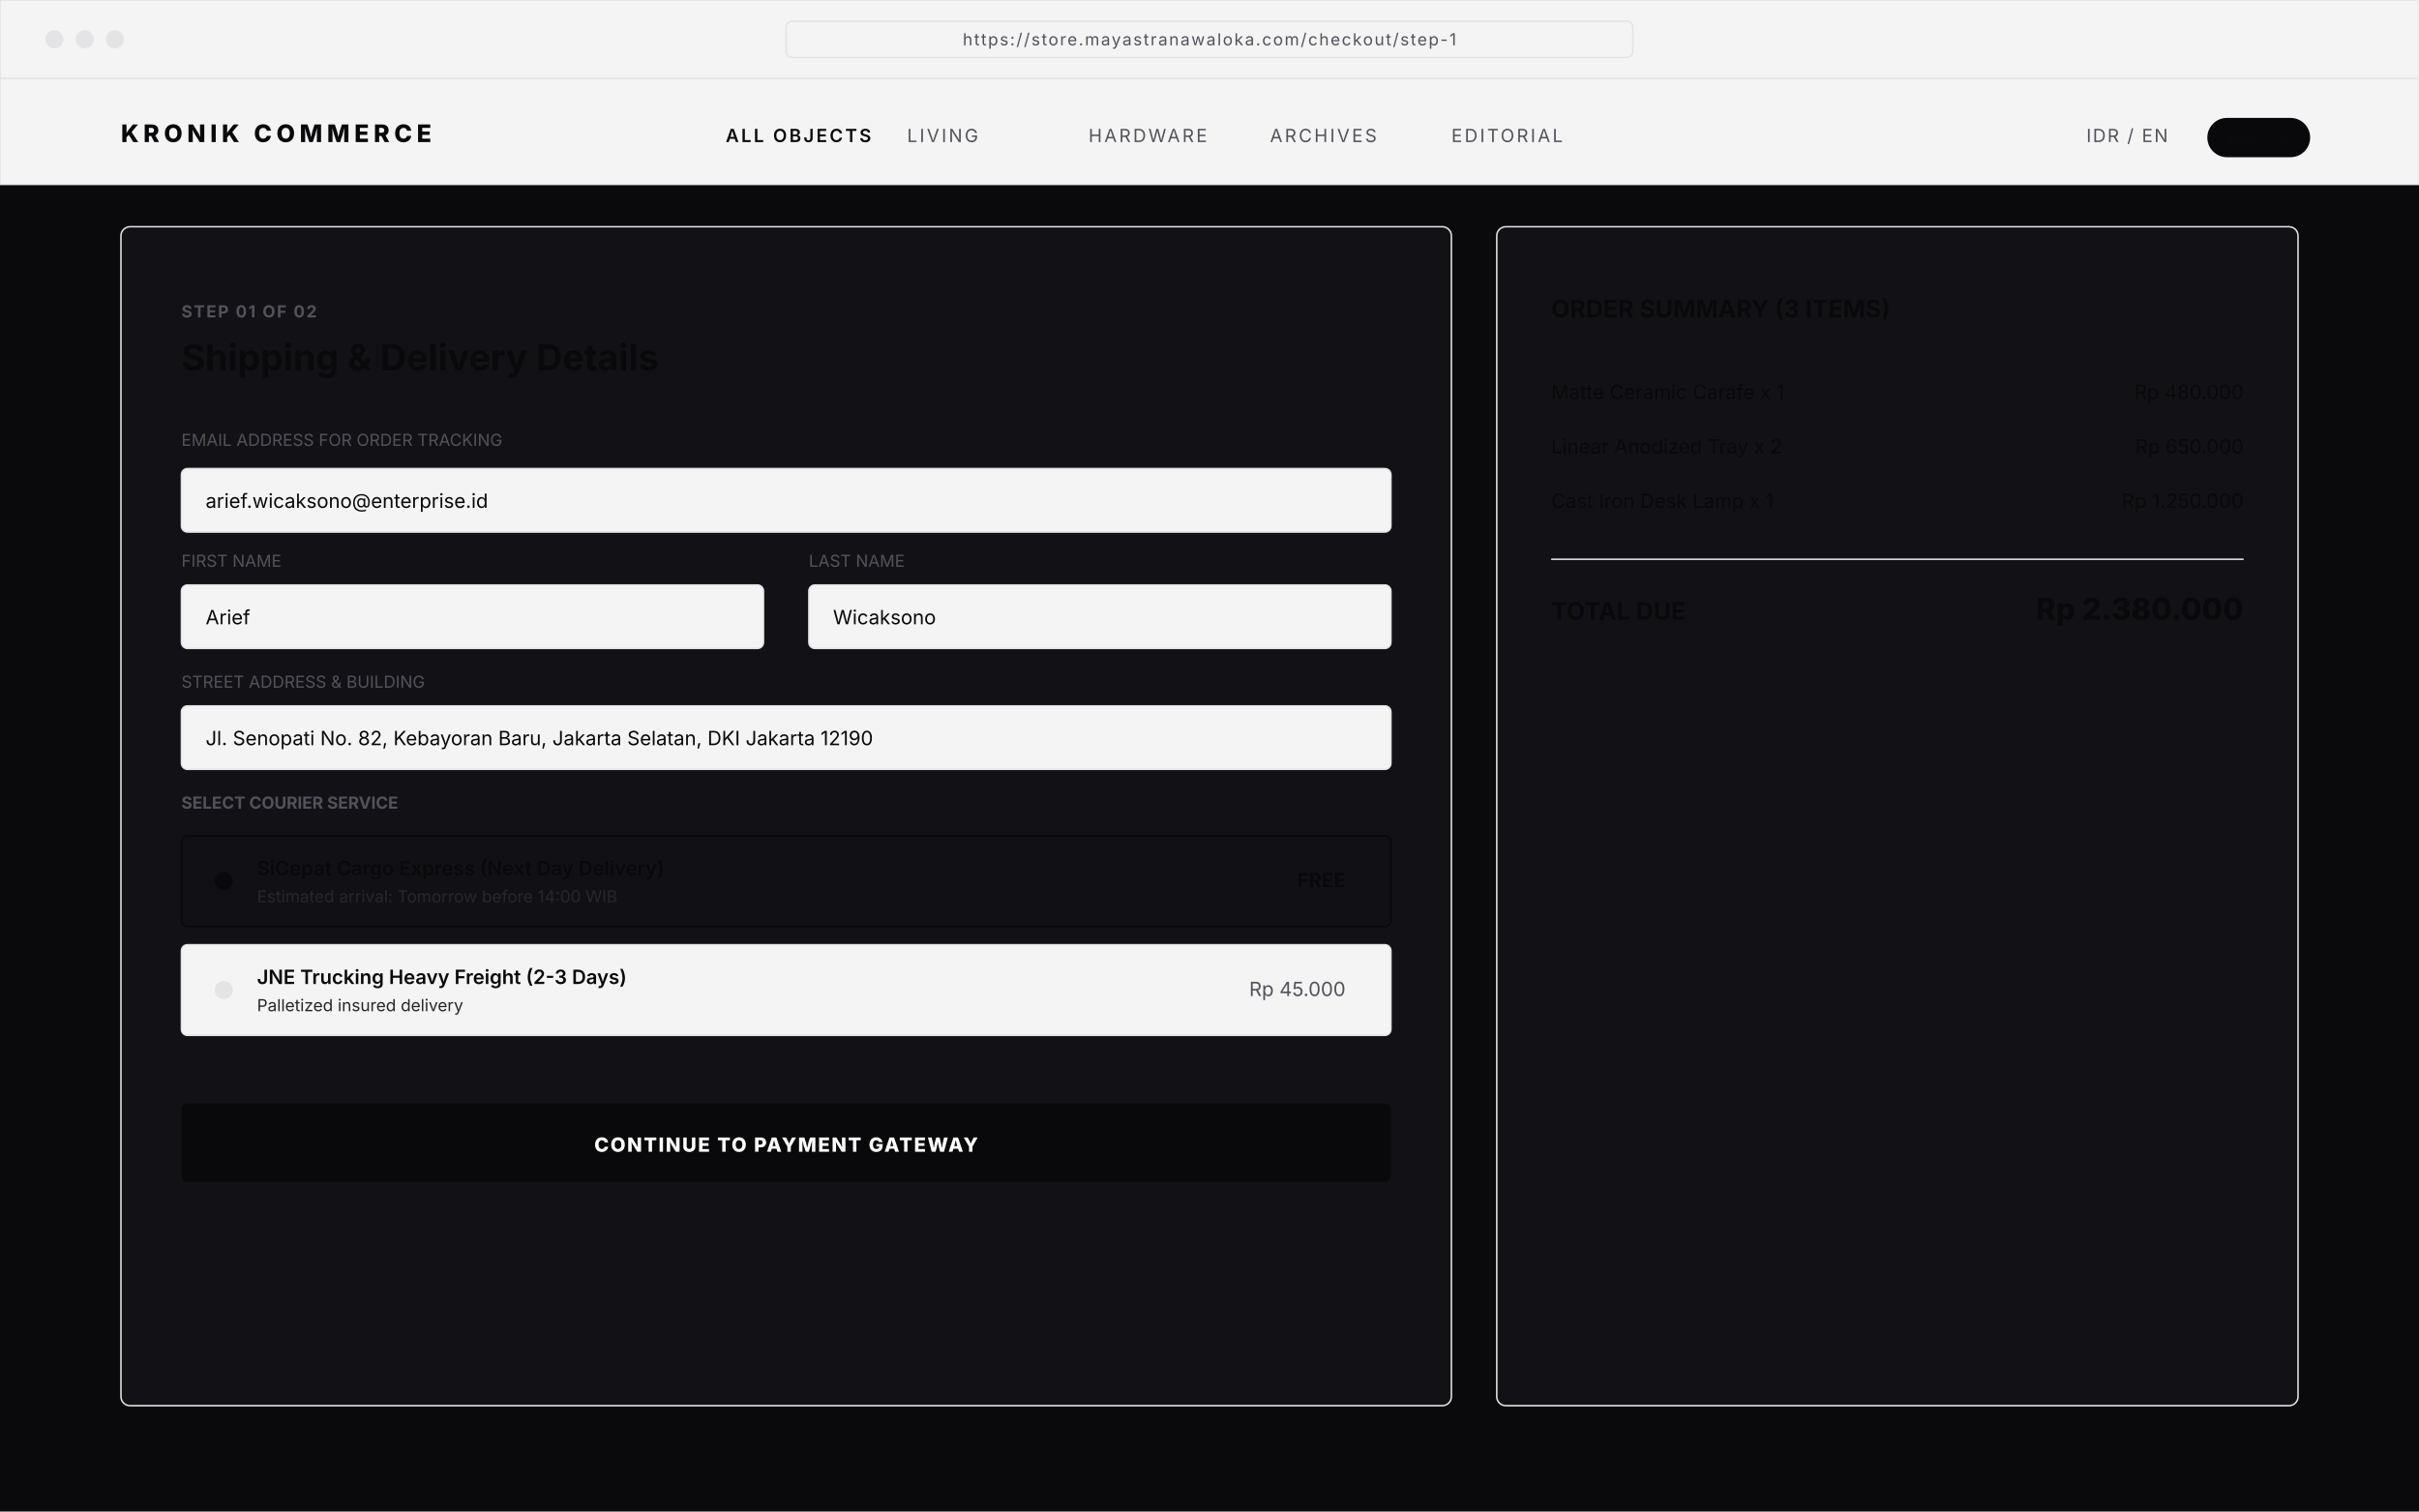
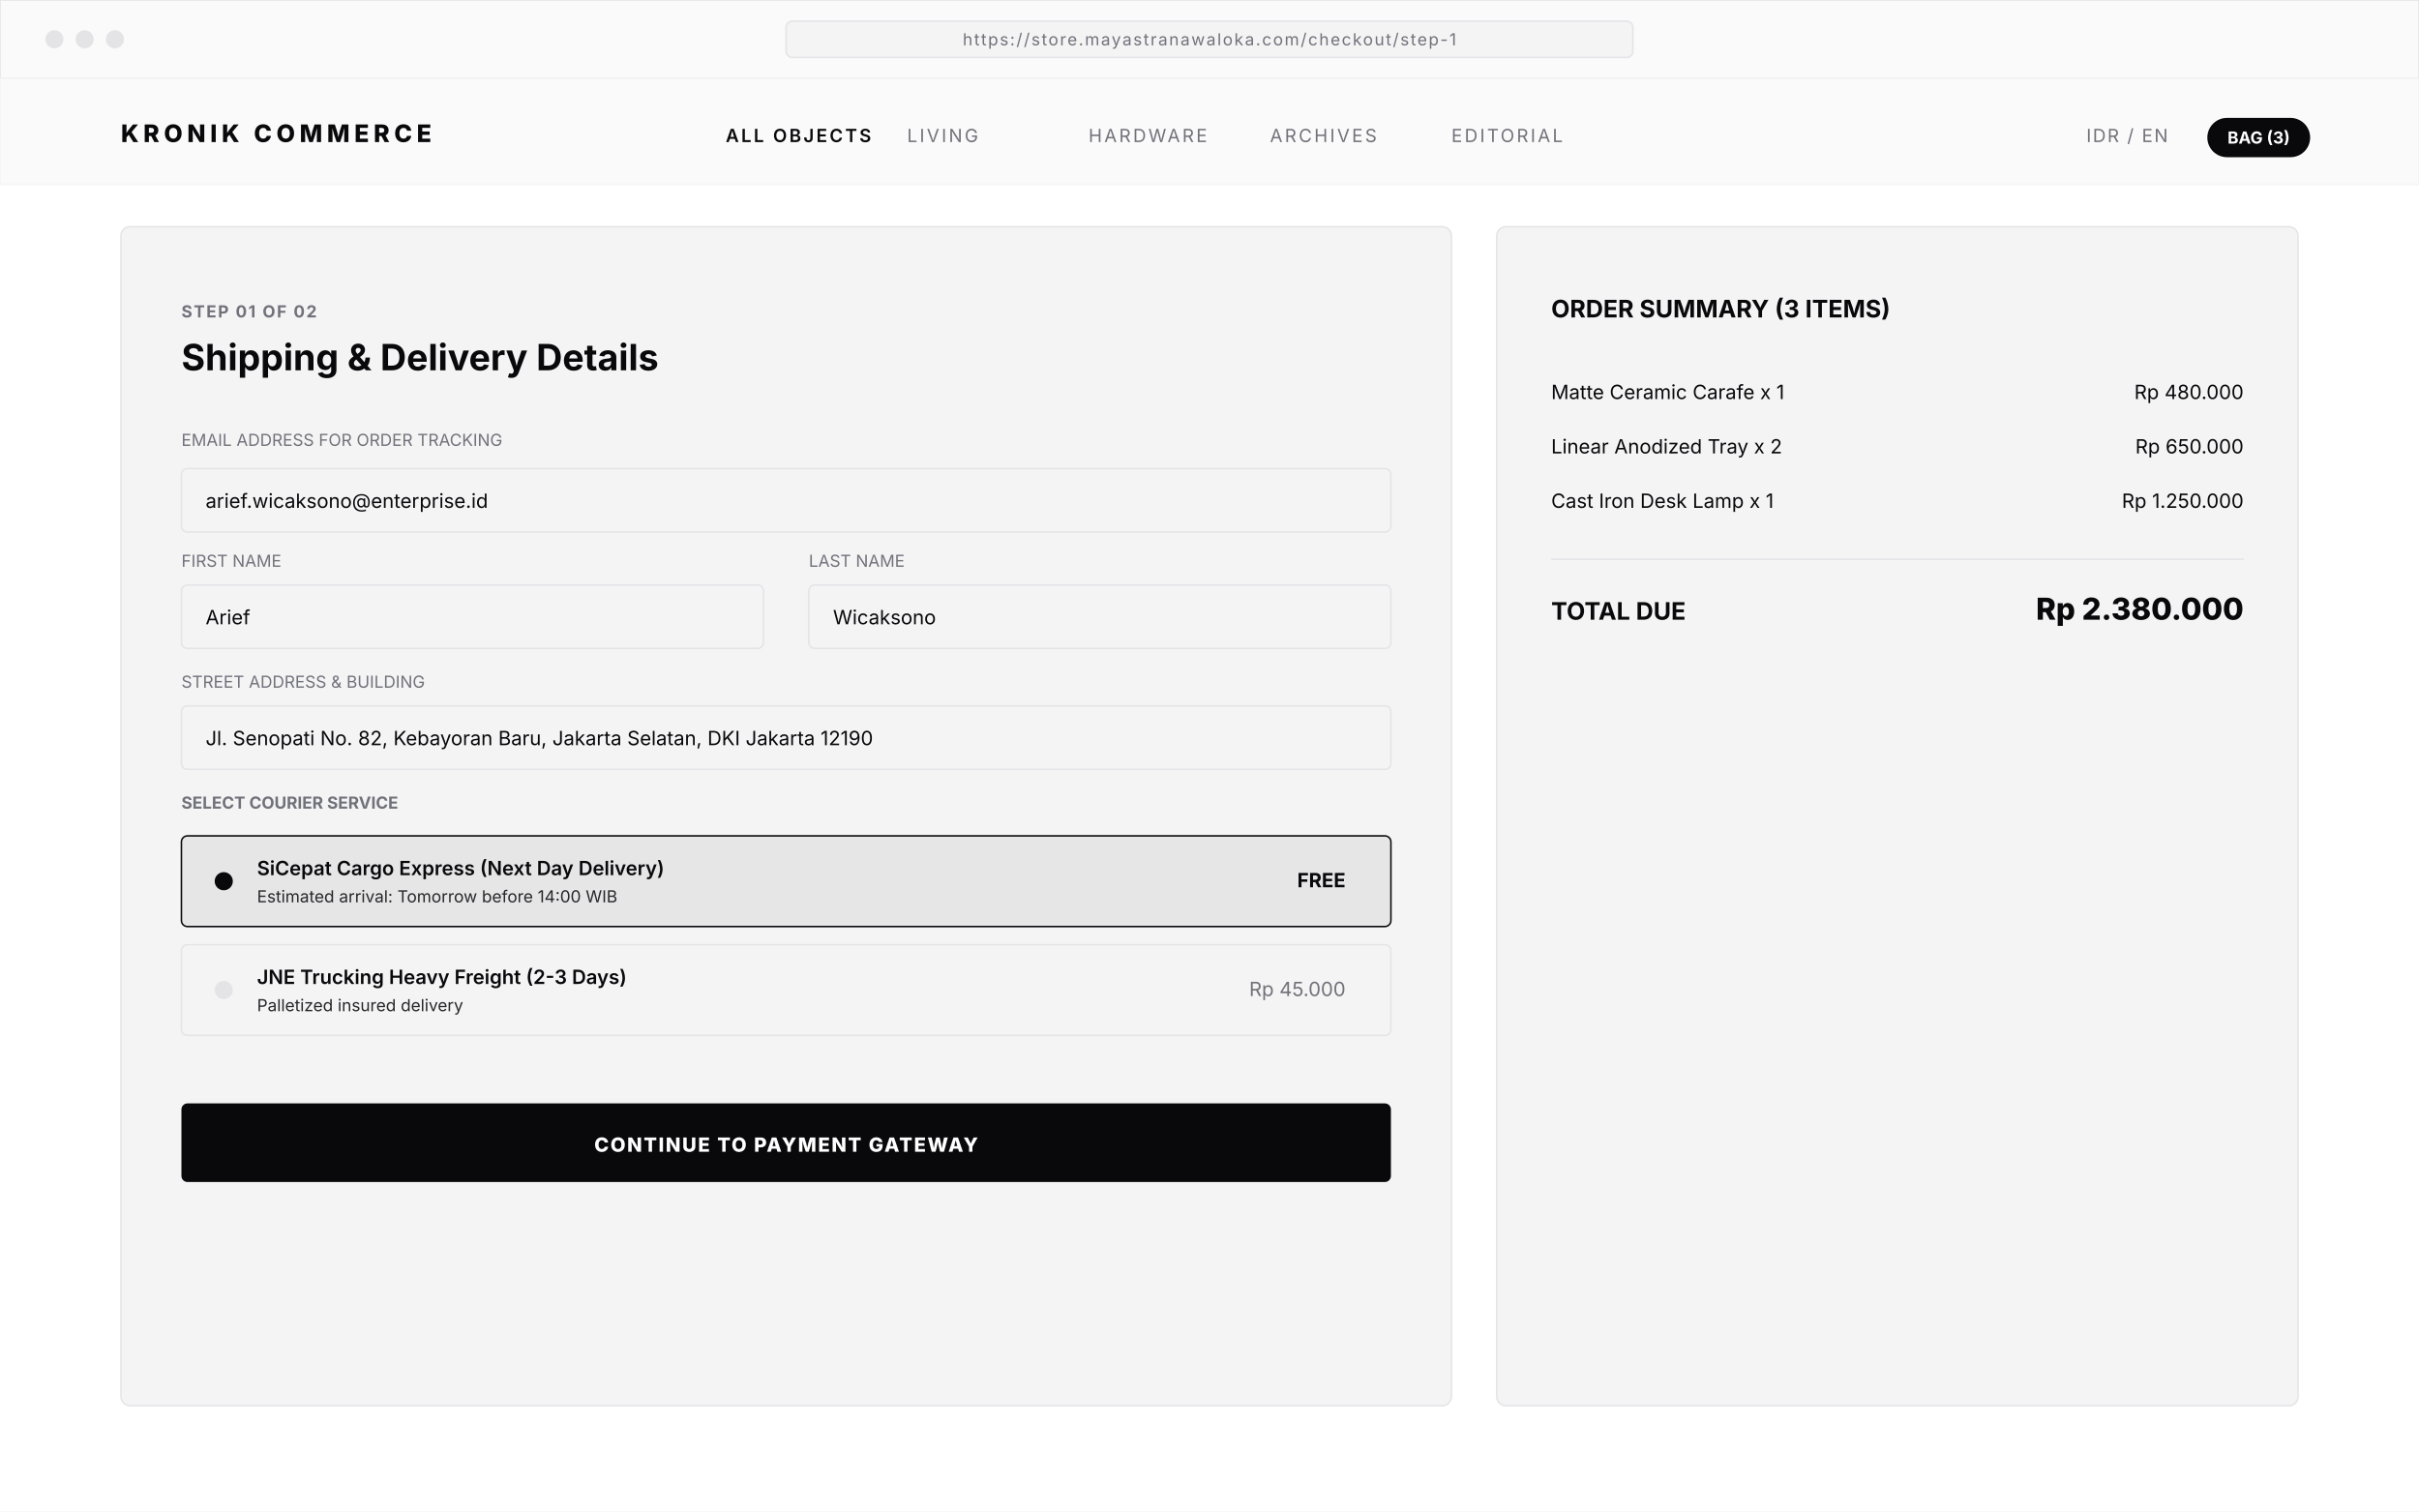
<svg xmlns="http://www.w3.org/2000/svg" viewBox="0 0 1600 1000" width="1600" height="1000" fill="none">
-   <rect width="1600" height="1000" fill="#0a0a0c" />
-   <rect width="1600" height="52" fill="#f4f4f5" stroke="#e4e4e7" stroke-width="1" />
+   <rect width="1600" height="1000" fill="#ffffff" />
+   <rect width="1600" height="52" fill="#fafafa" stroke="#e4e4e7" stroke-width="1" />
  <circle cx="36" cy="26" r="6" fill="#e4e4e7" />
  <circle cx="56" cy="26" r="6" fill="#e4e4e7" />
  <circle cx="76" cy="26" r="6" fill="#e4e4e7" />
  <rect x="520" y="14" width="560" height="24" rx="4" fill="#f4f4f5" stroke="#e4e4e7" stroke-width="1" />
-   <text x="800" y="30" fill="#52525b" font-family="-apple-system, BlinkMacSystemFont, sans-serif" font-size="11" text-anchor="middle" letter-spacing="1">https://store.mayastranawaloka.com/checkout/step-1</text>
-   <rect y="52" width="1600" height="70" fill="#f4f4f5" stroke="#e4e4e7" stroke-width="1" />
+   <text x="800" y="30" fill="#71717a" font-family="-apple-system, BlinkMacSystemFont, sans-serif" font-size="11" text-anchor="middle" letter-spacing="1">https://store.mayastranawaloka.com/checkout/step-1</text>
+   <rect y="52" width="1600" height="70" fill="#fafafa" stroke="#f4f4f5" stroke-width="1" />
  <text x="80" y="94" fill="#09090b" font-family="-apple-system, BlinkMacSystemFont, sans-serif" font-size="16" font-weight="800" letter-spacing="3">KRONIK COMMERCE</text>
  <g transform="translate(480, 94)">
    <text x="0" y="0" fill="#09090b" font-family="-apple-system, BlinkMacSystemFont, sans-serif" font-size="12" font-weight="600" letter-spacing="1.5">ALL OBJECTS</text>
-     <text x="120" y="0" fill="#52525b" font-family="-apple-system, BlinkMacSystemFont, sans-serif" font-size="12" letter-spacing="1.5">LIVING</text>
-     <text x="240" y="0" fill="#52525b" font-family="-apple-system, BlinkMacSystemFont, sans-serif" font-size="12" letter-spacing="1.5">HARDWARE</text>
-     <text x="360" y="0" fill="#52525b" font-family="-apple-system, BlinkMacSystemFont, sans-serif" font-size="12" letter-spacing="1.5">ARCHIVES</text>
-     <text x="480" y="0" fill="#52525b" font-family="-apple-system, BlinkMacSystemFont, sans-serif" font-size="12" letter-spacing="1.5">EDITORIAL</text>
+     <text x="120" y="0" fill="#71717a" font-family="-apple-system, BlinkMacSystemFont, sans-serif" font-size="12" letter-spacing="1.5">LIVING</text>
+     <text x="240" y="0" fill="#71717a" font-family="-apple-system, BlinkMacSystemFont, sans-serif" font-size="12" letter-spacing="1.5">HARDWARE</text>
+     <text x="360" y="0" fill="#71717a" font-family="-apple-system, BlinkMacSystemFont, sans-serif" font-size="12" letter-spacing="1.5">ARCHIVES</text>
+     <text x="480" y="0" fill="#71717a" font-family="-apple-system, BlinkMacSystemFont, sans-serif" font-size="12" letter-spacing="1.5">EDITORIAL</text>
  </g>
  <g transform="translate(1380, 94)">
-     <text x="0" y="0" fill="#52525b" font-family="-apple-system, BlinkMacSystemFont, sans-serif" font-size="12" letter-spacing="1">IDR / EN</text>
+     <text x="0" y="0" fill="#71717a" font-family="-apple-system, BlinkMacSystemFont, sans-serif" font-size="12" letter-spacing="1">IDR / EN</text>
    <rect x="80" y="-16" width="68" height="26" rx="13" fill="#09090b" />
-     <text x="114" y="1" fill="#0a0a0c" font-family="-apple-system, BlinkMacSystemFont, sans-serif" font-size="11" font-weight="700" text-anchor="middle">BAG (3)</text>
+     <text x="114" y="1" fill="#ffffff" font-family="-apple-system, BlinkMacSystemFont, sans-serif" font-size="11" font-weight="700" text-anchor="middle">BAG (3)</text>
  </g>
  <g transform="translate(80, 150)">
    <g transform="translate(0, 0)">
-       <rect x="0" y="0" width="880" height="780" rx="6" fill="#121216" stroke="#e4e4e7" stroke-width="1" />
+       <rect x="0" y="0" width="880" height="780" rx="6" fill="#f4f4f5" stroke="#e4e4e7" stroke-width="1" />
      <g transform="translate(40, 40)">
-         <text x="0" y="20" fill="#52525b" font-family="-apple-system, BlinkMacSystemFont, sans-serif" font-size="11" font-weight="700" letter-spacing="1">STEP 01 OF 02</text>
+         <text x="0" y="20" fill="#71717a" font-family="-apple-system, BlinkMacSystemFont, sans-serif" font-size="11" font-weight="700" letter-spacing="1">STEP 01 OF 02</text>
        <text x="0" y="55" fill="#09090b" font-family="-apple-system, BlinkMacSystemFont, sans-serif" font-size="24" font-weight="700">Shipping &amp; Delivery Details</text>
-         <text x="0" y="105" fill="#52525b" font-family="-apple-system, BlinkMacSystemFont, sans-serif" font-size="11">EMAIL ADDRESS FOR ORDER TRACKING</text>
+         <text x="0" y="105" fill="#71717a" font-family="-apple-system, BlinkMacSystemFont, sans-serif" font-size="11">EMAIL ADDRESS FOR ORDER TRACKING</text>
        <rect x="0" y="120" width="800" height="42" rx="4" fill="#f4f4f5" stroke="#e4e4e7" stroke-width="1" />
        <text x="16" y="146" fill="#09090b" font-family="-apple-system, BlinkMacSystemFont, sans-serif" font-size="13">arief.wicaksono@enterprise.id</text>
        <g transform="translate(0, 185)">
-           <text x="0" y="0" fill="#52525b" font-family="-apple-system, BlinkMacSystemFont, sans-serif" font-size="11">FIRST NAME</text>
+           <text x="0" y="0" fill="#71717a" font-family="-apple-system, BlinkMacSystemFont, sans-serif" font-size="11">FIRST NAME</text>
          <rect x="0" y="12" width="385" height="42" rx="4" fill="#f4f4f5" stroke="#e4e4e7" stroke-width="1" />
          <text x="16" y="38" fill="#09090b" font-family="-apple-system, BlinkMacSystemFont, sans-serif" font-size="13">Arief</text>
-           <text x="415" y="0" fill="#52525b" font-family="-apple-system, BlinkMacSystemFont, sans-serif" font-size="11">LAST NAME</text>
+           <text x="415" y="0" fill="#71717a" font-family="-apple-system, BlinkMacSystemFont, sans-serif" font-size="11">LAST NAME</text>
          <rect x="415" y="12" width="385" height="42" rx="4" fill="#f4f4f5" stroke="#e4e4e7" stroke-width="1" />
          <text x="431" y="38" fill="#09090b" font-family="-apple-system, BlinkMacSystemFont, sans-serif" font-size="13">Wicaksono</text>
        </g>
        <g transform="translate(0, 265)">
-           <text x="0" y="0" fill="#52525b" font-family="-apple-system, BlinkMacSystemFont, sans-serif" font-size="11">STREET ADDRESS &amp; BUILDING</text>
+           <text x="0" y="0" fill="#71717a" font-family="-apple-system, BlinkMacSystemFont, sans-serif" font-size="11">STREET ADDRESS &amp; BUILDING</text>
          <rect x="0" y="12" width="800" height="42" rx="4" fill="#f4f4f5" stroke="#e4e4e7" stroke-width="1" />
          <text x="16" y="38" fill="#09090b" font-family="-apple-system, BlinkMacSystemFont, sans-serif" font-size="13">Jl. Senopati No. 82, Kebayoran Baru, Jakarta Selatan, DKI Jakarta 12190</text>
        </g>
        <g transform="translate(0, 345)">
-           <text x="0" y="0" fill="#52525b" font-family="-apple-system, BlinkMacSystemFont, sans-serif" font-size="11" font-weight="700">SELECT COURIER SERVICE</text>
+           <text x="0" y="0" fill="#71717a" font-family="-apple-system, BlinkMacSystemFont, sans-serif" font-size="11" font-weight="700">SELECT COURIER SERVICE</text>
          <rect x="0" y="18" width="800" height="60" rx="4" fill="#09090b" fill-opacity="0.06" stroke="#09090b" stroke-width="1" />
          <circle cx="28" cy="48" r="6" fill="#09090b" />
          <text x="50" y="44" fill="#09090b" font-family="-apple-system, BlinkMacSystemFont, sans-serif" font-size="13" font-weight="600">SiCepat Cargo Express (Next Day Delivery)</text>
          <text x="50" y="62" fill="#27272a" font-family="-apple-system, BlinkMacSystemFont, sans-serif" font-size="11">Estimated arrival: Tomorrow before 14:00 WIB</text>
          <text x="770" y="52" fill="#09090b" font-family="-apple-system, BlinkMacSystemFont, sans-serif" font-size="13" font-weight="700" text-anchor="end">FREE</text>
          <rect x="0" y="90" width="800" height="60" rx="4" fill="#f4f4f5" stroke="#e4e4e7" stroke-width="1" />
          <circle cx="28" cy="120" r="6" fill="#e4e4e7" />
          <text x="50" y="116" fill="#09090b" font-family="-apple-system, BlinkMacSystemFont, sans-serif" font-size="13" font-weight="600">JNE Trucking Heavy Freight (2-3 Days)</text>
          <text x="50" y="134" fill="#27272a" font-family="-apple-system, BlinkMacSystemFont, sans-serif" font-size="11">Palletized insured delivery</text>
-           <text x="770" y="124" fill="#52525b" font-family="-apple-system, BlinkMacSystemFont, sans-serif" font-size="13" text-anchor="end">Rp 45.000</text>
+           <text x="770" y="124" fill="#71717a" font-family="-apple-system, BlinkMacSystemFont, sans-serif" font-size="13" text-anchor="end">Rp 45.000</text>
        </g>
        <rect x="0" y="540" width="800" height="52" rx="4" fill="#09090b" />
        <text x="400" y="572" fill="#ffffff" font-family="-apple-system, BlinkMacSystemFont, sans-serif" font-size="13" font-weight="800" letter-spacing="1" text-anchor="middle">CONTINUE TO PAYMENT GATEWAY</text>
      </g>
    </g>
    <g transform="translate(910, 0)">
-       <rect x="0" y="0" width="530" height="780" rx="6" fill="#121216" stroke="#e4e4e7" stroke-width="1" />
+       <rect x="0" y="0" width="530" height="780" rx="6" fill="#f4f4f5" stroke="#e4e4e7" stroke-width="1" />
      <g transform="translate(36, 40)">
        <text x="0" y="20" fill="#09090b" font-family="-apple-system, BlinkMacSystemFont, sans-serif" font-size="16" font-weight="700">ORDER SUMMARY (3 ITEMS)</text>
        <g transform="translate(0, 50)">
          <text x="0" y="24" fill="#09090b" font-family="-apple-system, BlinkMacSystemFont, sans-serif" font-size="13">Matte Ceramic Carafe x 1</text>
          <text x="458" y="24" fill="#09090b" font-family="-apple-system, BlinkMacSystemFont, sans-serif" font-size="13" text-anchor="end">Rp 480.000</text>
          <text x="0" y="60" fill="#09090b" font-family="-apple-system, BlinkMacSystemFont, sans-serif" font-size="13">Linear Anodized Tray x 2</text>
          <text x="458" y="60" fill="#09090b" font-family="-apple-system, BlinkMacSystemFont, sans-serif" font-size="13" text-anchor="end">Rp 650.000</text>
          <text x="0" y="96" fill="#09090b" font-family="-apple-system, BlinkMacSystemFont, sans-serif" font-size="13">Cast Iron Desk Lamp x 1</text>
          <text x="458" y="96" fill="#09090b" font-family="-apple-system, BlinkMacSystemFont, sans-serif" font-size="13" text-anchor="end">Rp 1.250.000</text>
        </g>
        <line x1="0" y1="180" x2="458" y2="180" stroke="#e4e4e7" />
        <text x="0" y="220" fill="#09090b" font-family="-apple-system, BlinkMacSystemFont, sans-serif" font-size="16" font-weight="700">TOTAL DUE</text>
        <text x="458" y="220" fill="#09090b" font-family="-apple-system, BlinkMacSystemFont, sans-serif" font-size="20" font-weight="800" text-anchor="end">Rp 2.380.000</text>
      </g>
    </g>
  </g>
</svg>
